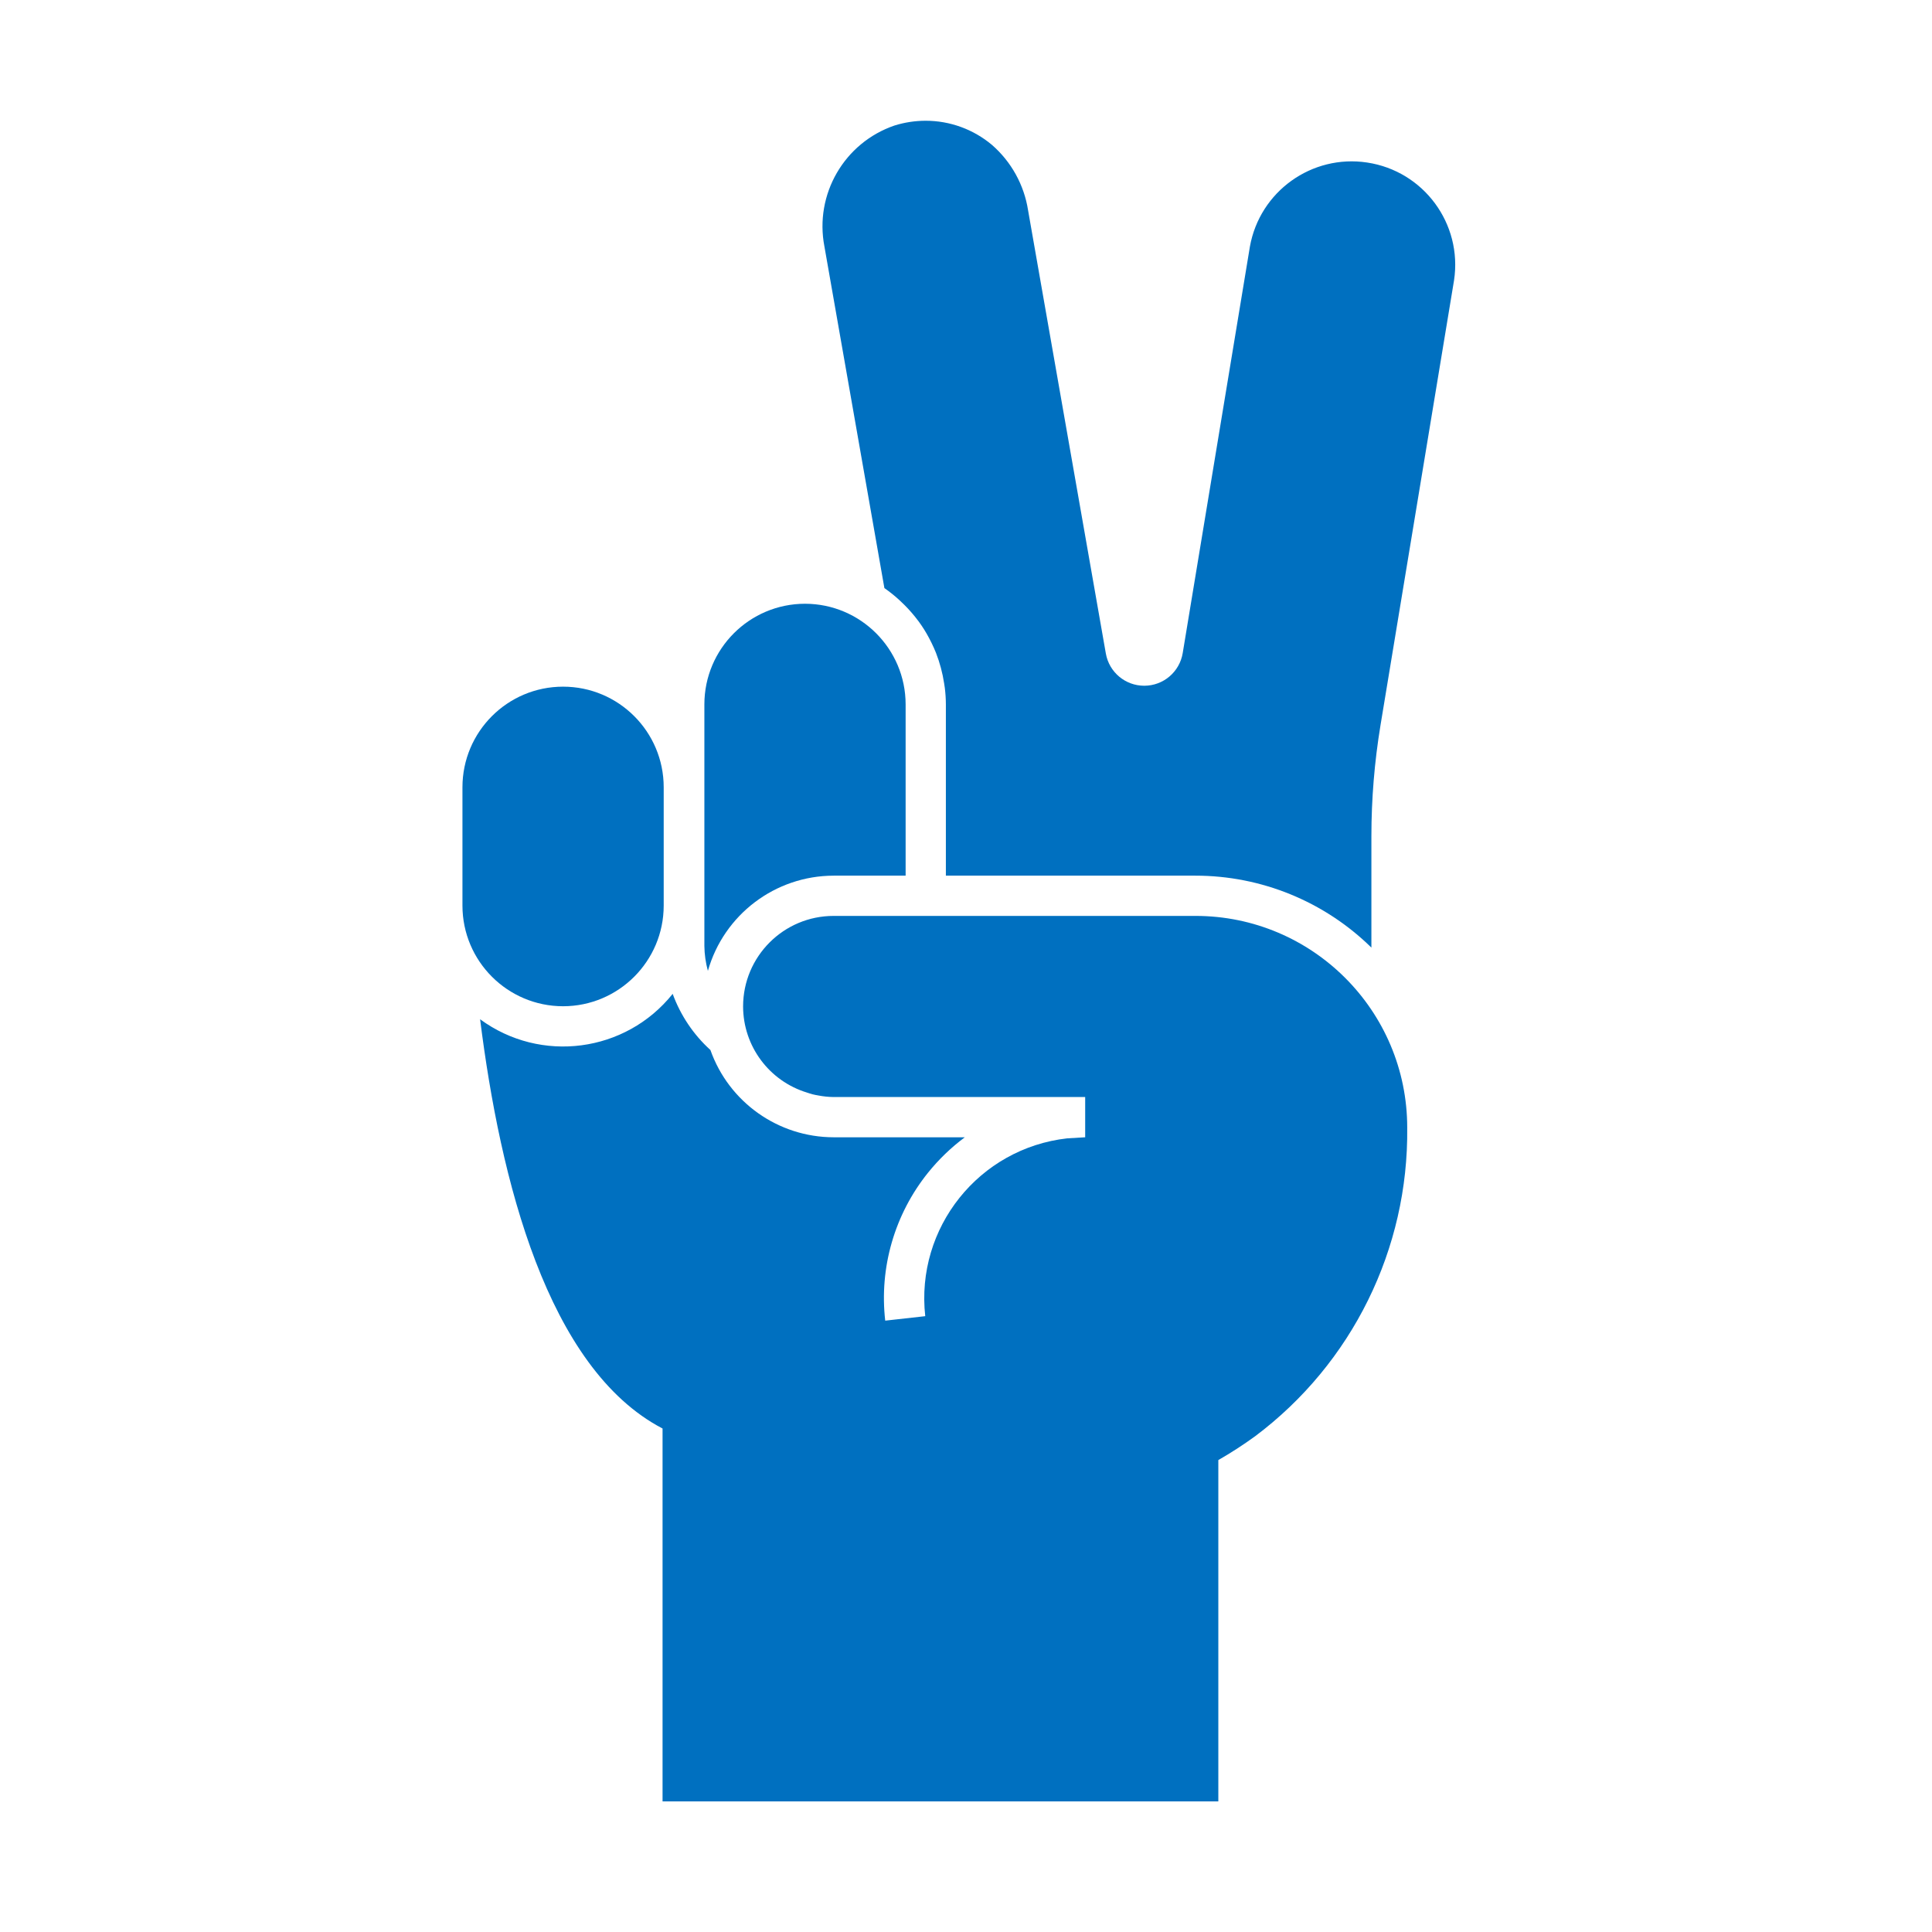
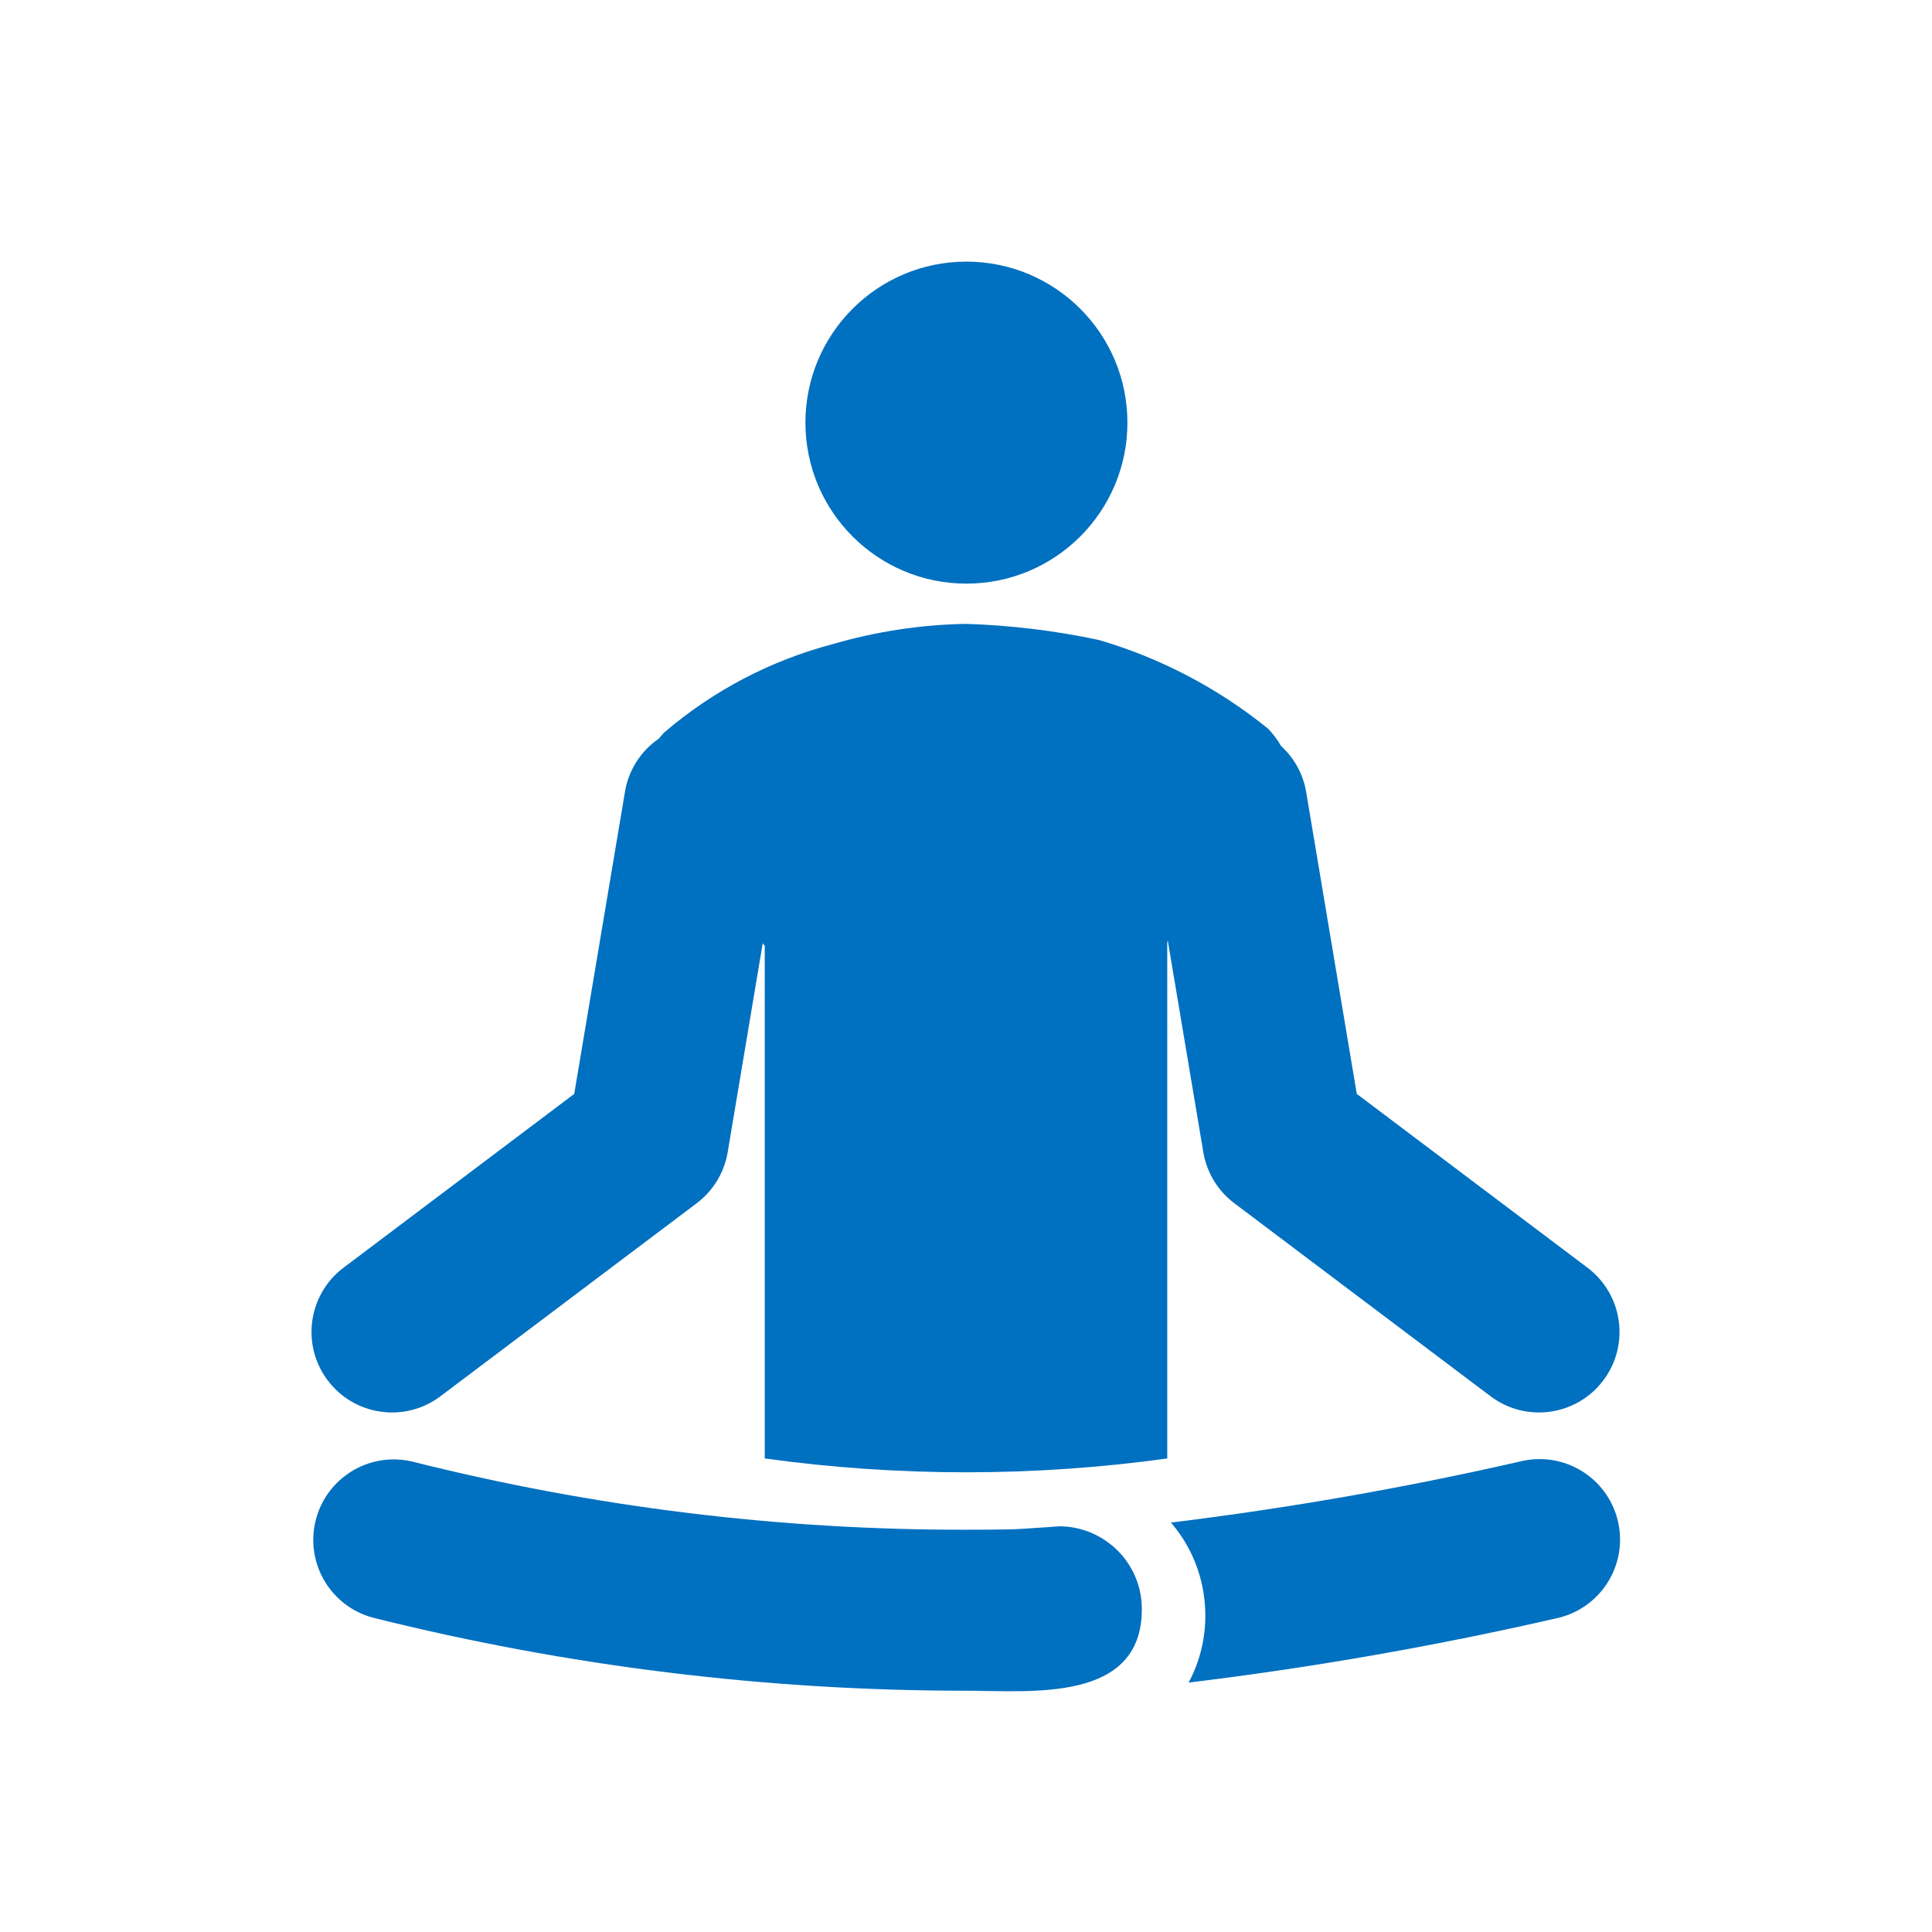
- <svg xmlns="http://www.w3.org/2000/svg" viewBox="0 0 96 96" id="Icons_PeaceGesture" overflow="hidden">
-   <path d="M40 30C37.24 30.003 35.003 32.24 35 35L35 47C35.005 47.42 35.064 47.837 35.175 48.242 35.968 45.447 38.518 43.516 41.424 43.511L45 43.511 45 35C44.997 32.24 42.76 30.003 40 30Z" fill="#0070C0" />
-   <path d="M27.979 50C30.739 49.997 32.976 47.76 32.979 45L32.979 39.12C32.979 36.359 30.74 34.12 27.979 34.12 25.218 34.12 22.979 36.359 22.979 39.12L22.979 45C22.982 47.76 25.219 49.997 27.979 50Z" fill="#0070C0" />
-   <path d="M41.422 54.511 53.922 54.511 53.922 56.511 53.036 56.563C48.646 57.054 45.486 61.01 45.975 65.4L43.986 65.622C43.685 62.986 44.451 60.338 46.114 58.27 46.646 57.609 47.26 57.018 47.941 56.511L41.424 56.511C38.671 56.507 36.218 54.77 35.3 52.174 34.458 51.41 33.815 50.452 33.425 49.384 31.09 52.303 26.868 52.86 23.856 50.646 24.856 58.612 27.191 67.992 32.922 70.982L32.922 89.511 60.538 89.511 60.538 72.55C61.169 72.189 61.779 71.793 62.367 71.366 67.187 67.752 69.994 62.056 69.924 56.032L69.924 56.032C69.924 50.221 65.212 45.51 59.401 45.511 59.401 45.511 59.4 45.511 59.4 45.511L41.424 45.511C38.939 45.511 36.924 47.526 36.924 50.011L36.924 50.011C36.928 51.983 38.22 53.72 40.107 54.292 40.194 54.321 40.28 54.351 40.37 54.374 40.46 54.397 40.57 54.418 40.677 54.436 40.923 54.483 41.172 54.508 41.422 54.511Z" fill="#0070C0" />
-   <path d="M46.038 31.475C46.217 31.785 46.374 32.107 46.508 32.439L46.508 32.439C46.7 32.931 46.836 33.443 46.915 33.965L46.948 34.185C46.981 34.455 46.999 34.727 47 35L47 43.511 59.4 43.511C62.671 43.51 65.811 44.794 68.144 47.086L68.144 41.553C68.144 39.703 68.296 37.857 68.597 36.032L72.251 13.926C72.675 11.118 70.742 8.499 67.934 8.076 65.181 7.66 62.598 9.512 62.107 12.253L58.768 32.453C58.613 33.388 57.805 34.074 56.857 34.074L56.857 34.074C55.917 34.075 55.112 33.4 54.949 32.474L51.085 10.453C50.889 9.189 50.251 8.035 49.285 7.196 48.364 6.424 47.202 6.001 46 6 45.473 6 44.95 6.08 44.447 6.237 41.95 7.092 40.465 9.656 40.965 12.247L43.945 29.222C44.208 29.405 44.458 29.605 44.693 29.822 44.728 29.854 44.764 29.885 44.793 29.917 45.031 30.14 45.252 30.379 45.457 30.633L45.497 30.684C45.697 30.933 45.878 31.198 46.038 31.475Z" fill="#0070C0" />
+ <svg xmlns="http://www.w3.org/2000/svg" viewBox="0 0 96 96" id="Icons_Meditation" overflow="hidden">
+   <path d="M59.793 57.255C59.963 58.265 60.513 59.171 61.331 59.787L74.044 69.363C75.8 70.704 78.31 70.368 79.651 68.612 80.992 66.857 80.656 64.347 78.9 63.006 78.886 62.995 78.871 62.984 78.857 62.973L67.418 54.356 64.9 39.338C64.751 38.465 64.313 37.667 63.658 37.072 63.477 36.754 63.256 36.461 63 36.2 60.519 34.191 57.664 32.695 54.6 31.8 52.428 31.337 50.219 31.069 48 31 45.765 31.039 43.546 31.375 41.4 32 38.303 32.812 35.431 34.317 33 36.4 32.909 36.496 32.823 36.596 32.742 36.7 31.845 37.311 31.236 38.262 31.056 39.333L28.533 54.356 17.094 62.973C15.32 64.29 14.95 66.796 16.268 68.569 17.585 70.343 20.09 70.713 21.864 69.396 21.878 69.385 21.893 69.374 21.907 69.363L34.62 59.787C35.438 59.171 35.988 58.265 36.158 57.255L37.9 46.869 38 47 38 72.47C44.635 73.387 51.365 73.387 58 72.47L58 46.8 58.03 46.759Z" fill="#0070C0" />
+   <path d="M52.677 75.841 52.638 75.841C52.457 75.861 51.777 75.9 51.628 75.911 50.34 76.011 49.905 76.005 48 76.011 38.718 76.026 29.471 74.888 20.47 72.621 18.318 72.122 16.169 73.462 15.67 75.614 15.183 77.714 16.448 79.822 18.53 80.381 28.168 82.792 38.065 84.011 48 84.011 51.2 84.011 56.737 84.626 56.737 79.961 56.737 79.624 56.697 79.288 56.618 78.961 56.164 77.147 54.546 75.867 52.677 75.841Z" fill="#0070C0" />
+   <path d="M80.38 75.531C79.844 73.388 77.673 72.086 75.53 72.621 69.803 73.929 64.013 74.942 58.182 75.656 58.904 76.491 59.418 77.484 59.682 78.556 59.822 79.122 59.892 79.703 59.892 80.286 59.895 81.444 59.61 82.585 59.062 83.606 65.251 82.856 71.395 81.779 77.47 80.381 79.613 79.845 80.915 77.674 80.38 75.531Z" fill="#0070C0" />
+   <circle cx="48.021" cy="21" r="8" fill="#0070C0" />
</svg>
